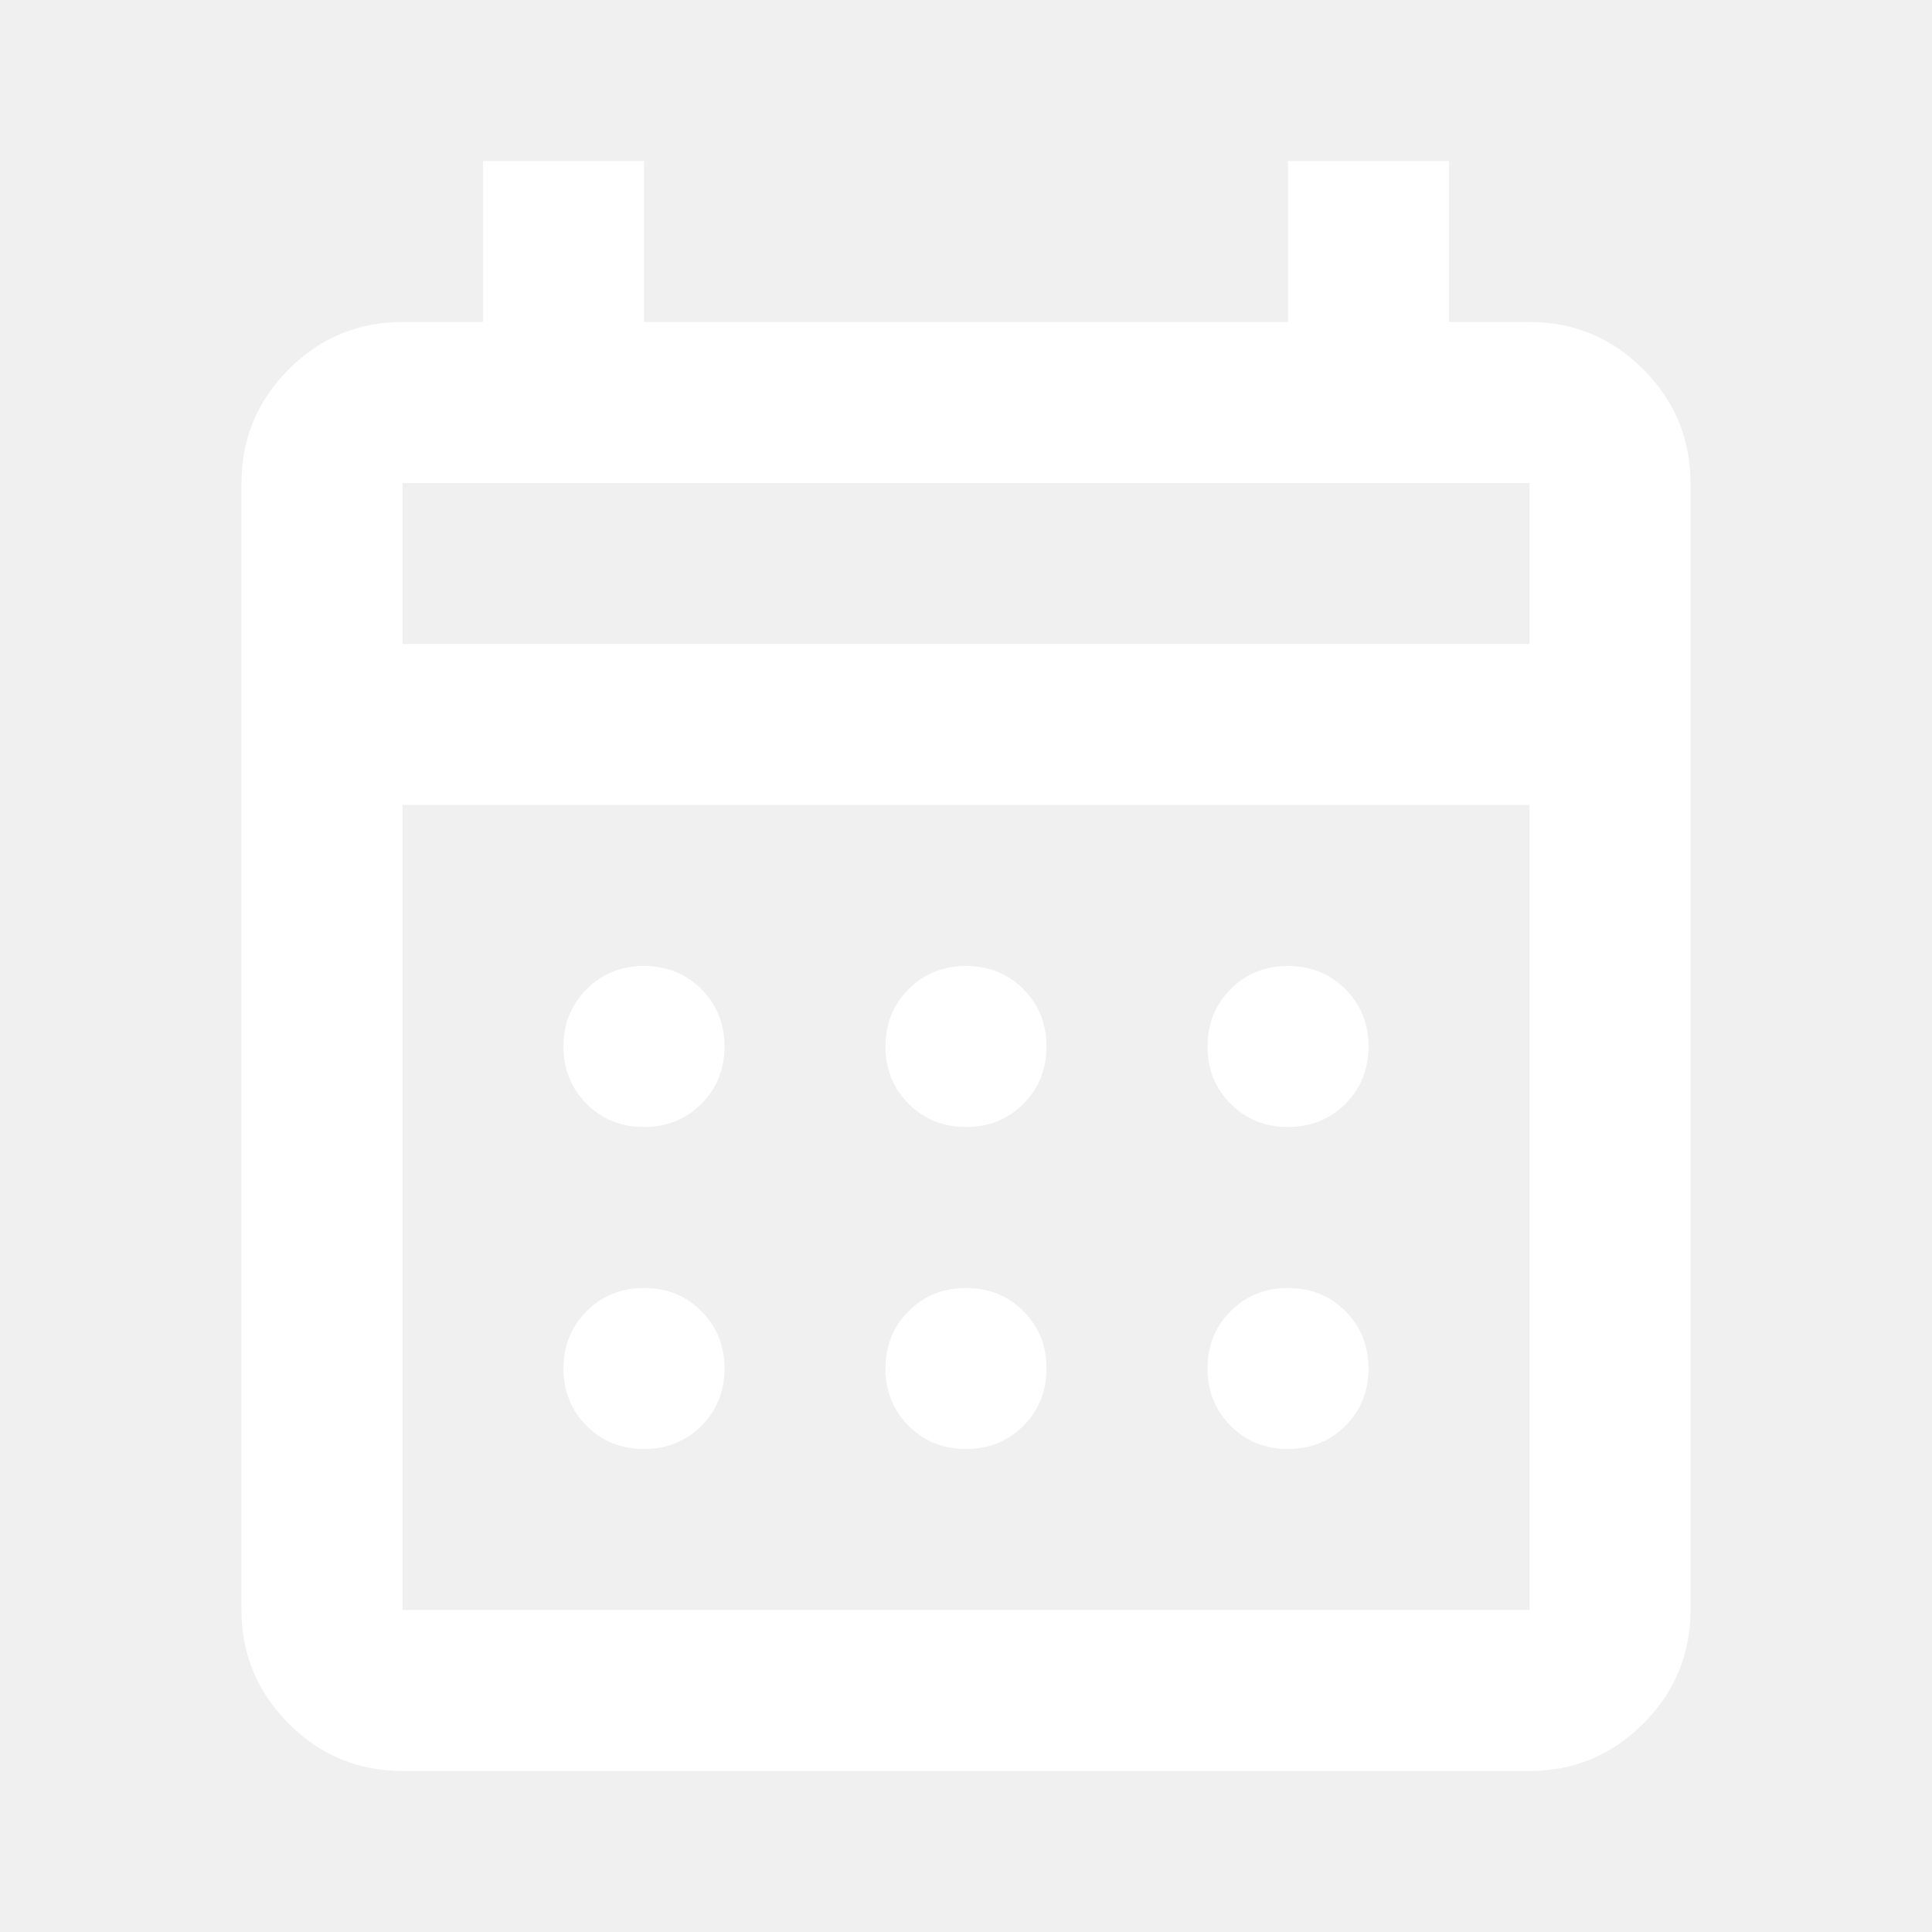
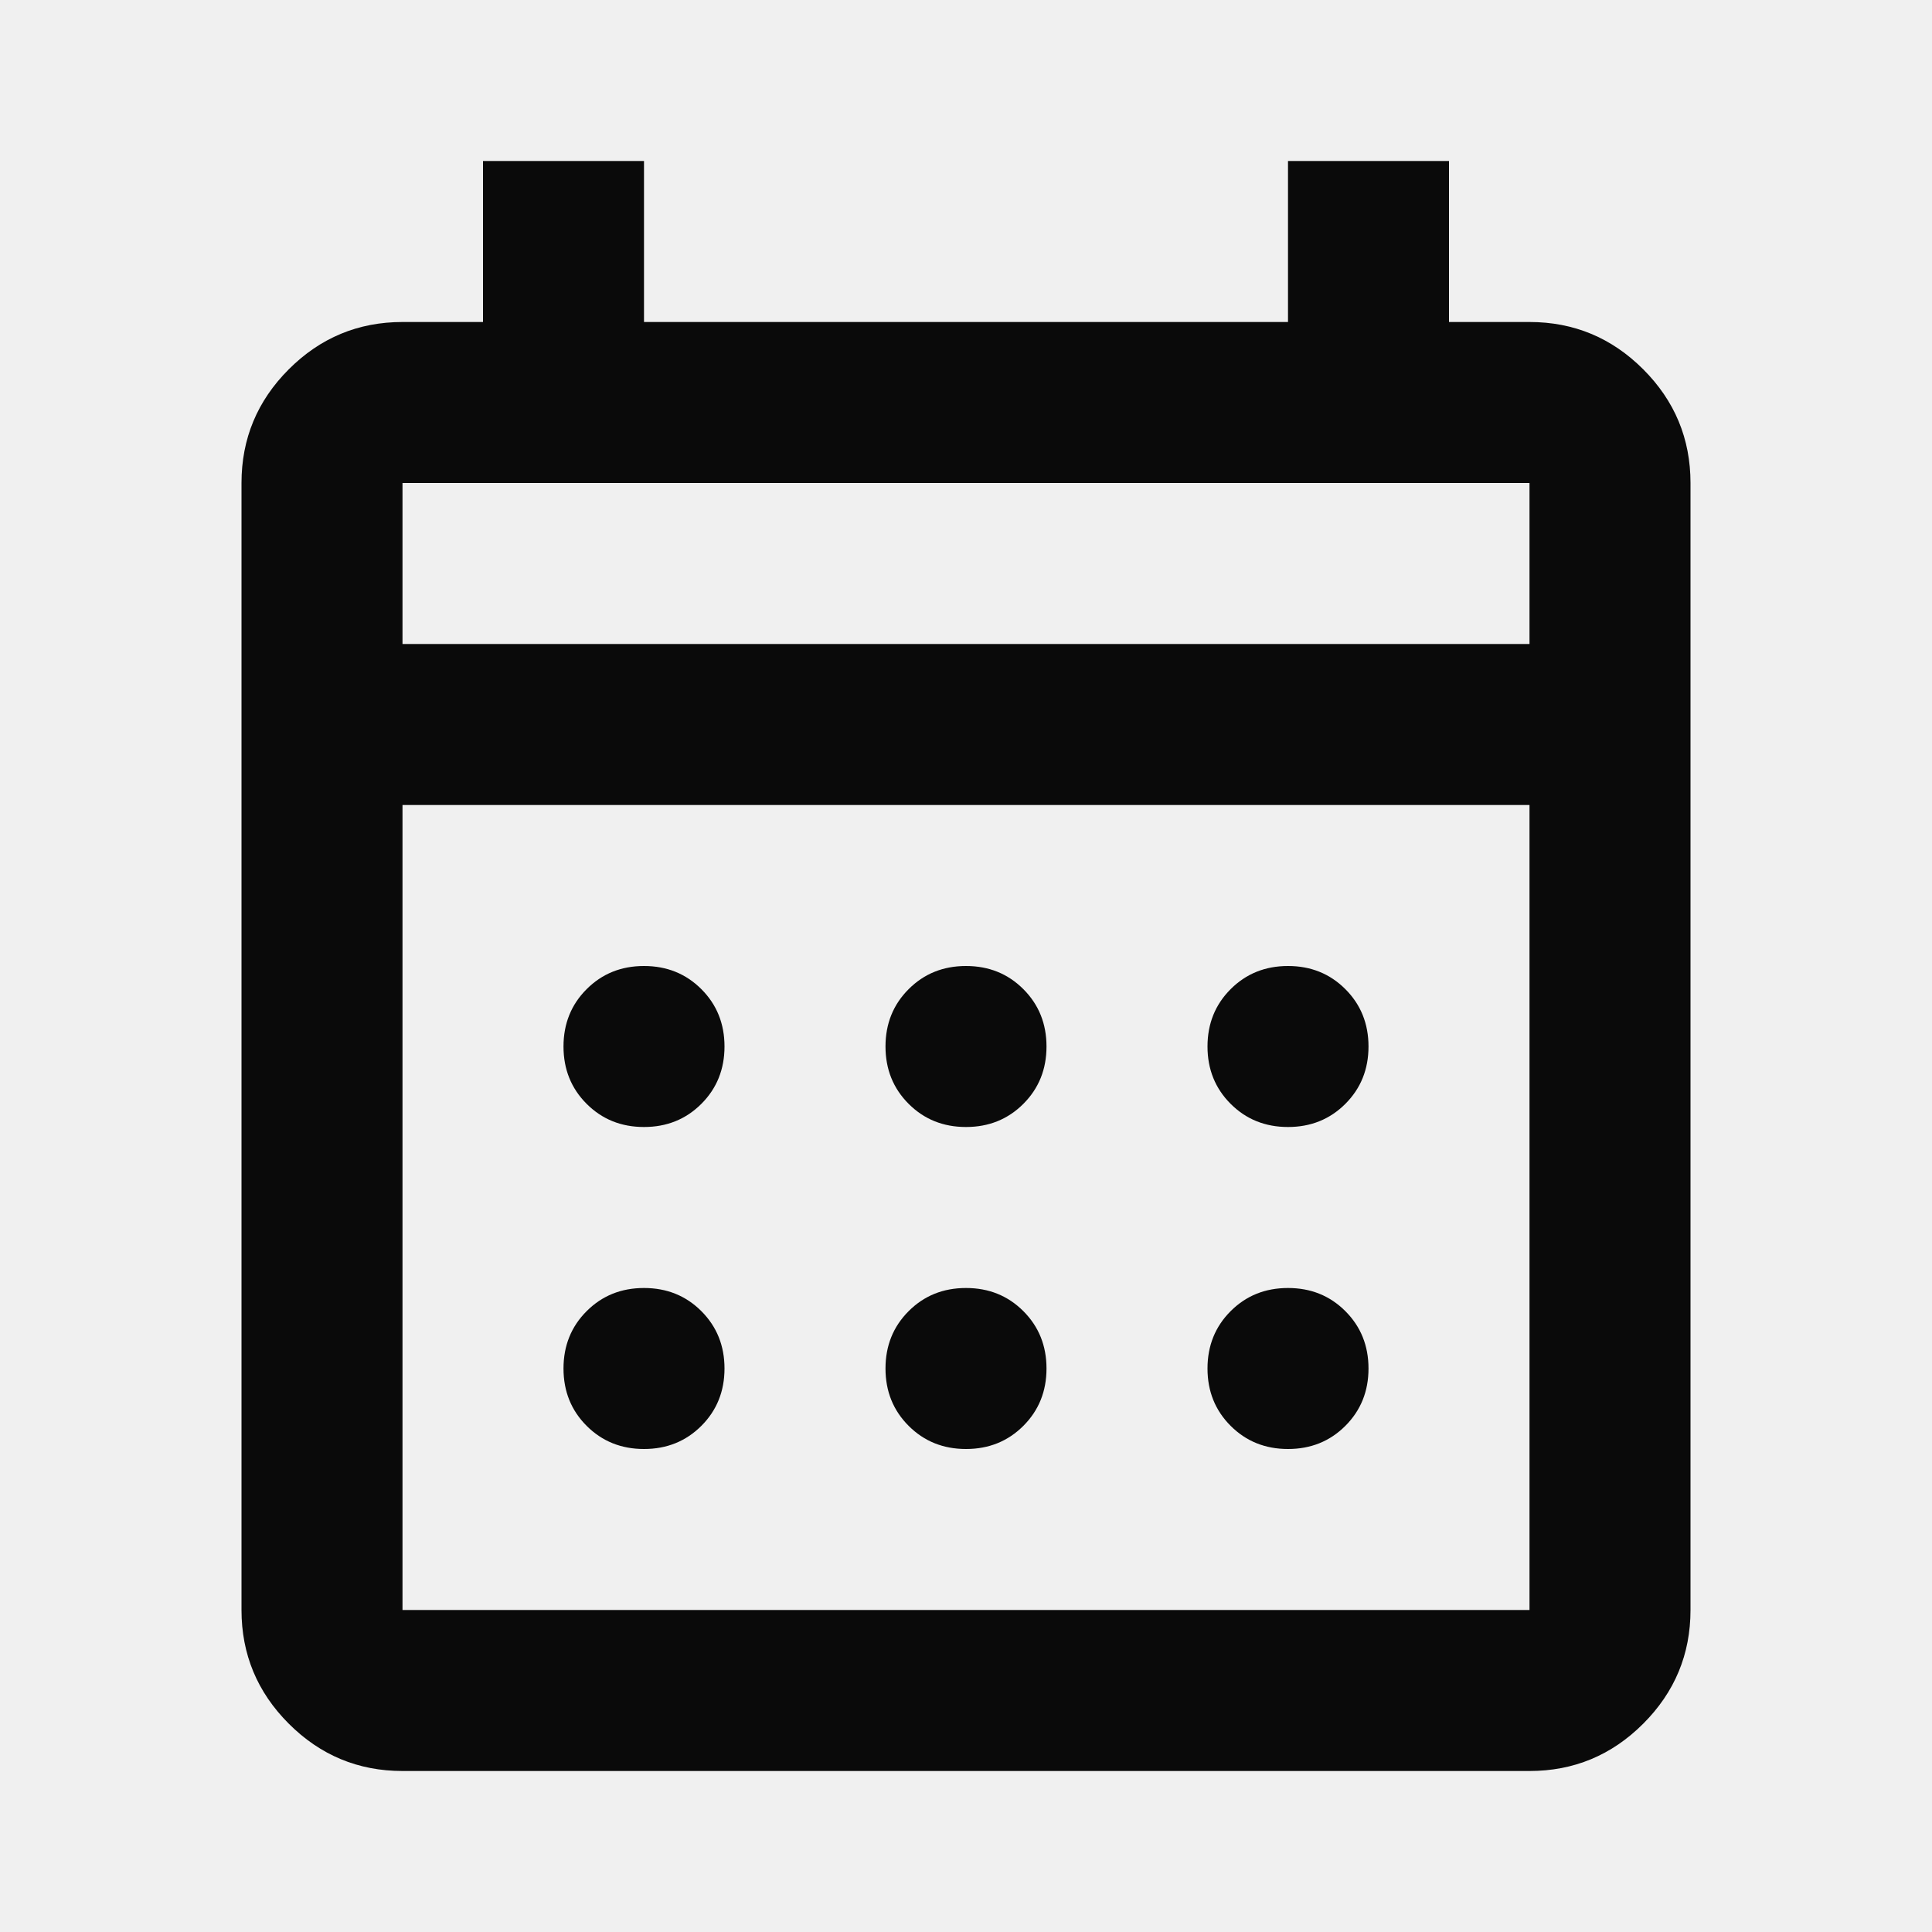
- <svg xmlns="http://www.w3.org/2000/svg" height="24px" viewBox="0 -960 960 960" width="24px" fill="#FFFFFF">
+ <svg xmlns="http://www.w3.org/2000/svg" height="24px" viewBox="0 -960 960 960" width="24px" fill="#0a0a0a">
  <path d="M200-80q-33 0-56.5-23.5T120-160v-560q0-33 23.5-56.5T200-800h40v-80h80v80h320v-80h80v80h40q33 0 56.5 23.5T840-720v560q0 33-23.5 56.5T760-80H200Zm0-80h560v-400H200v400Zm0-480h560v-80H200v80Zm0 0v-80 80Zm280 240q-17 0-28.5-11.5T440-440q0-17 11.5-28.5T480-480q17 0 28.5 11.5T520-440q0 17-11.5 28.5T480-400Zm-160 0q-17 0-28.5-11.5T280-440q0-17 11.5-28.5T320-480q17 0 28.5 11.5T360-440q0 17-11.5 28.5T320-400Zm320 0q-17 0-28.5-11.5T600-440q0-17 11.5-28.5T640-480q17 0 28.5 11.5T680-440q0 17-11.5 28.5T640-400ZM480-240q-17 0-28.5-11.5T440-280q0-17 11.5-28.5T480-320q17 0 28.5 11.5T520-280q0 17-11.5 28.5T480-240Zm-160 0q-17 0-28.5-11.5T280-280q0-17 11.5-28.5T320-320q17 0 28.5 11.5T360-280q0 17-11.5 28.5T320-240Zm320 0q-17 0-28.5-11.5T600-280q0-17 11.5-28.5T640-320q17 0 28.5 11.5T680-280q0 17-11.5 28.5T640-240Z" />
</svg>
